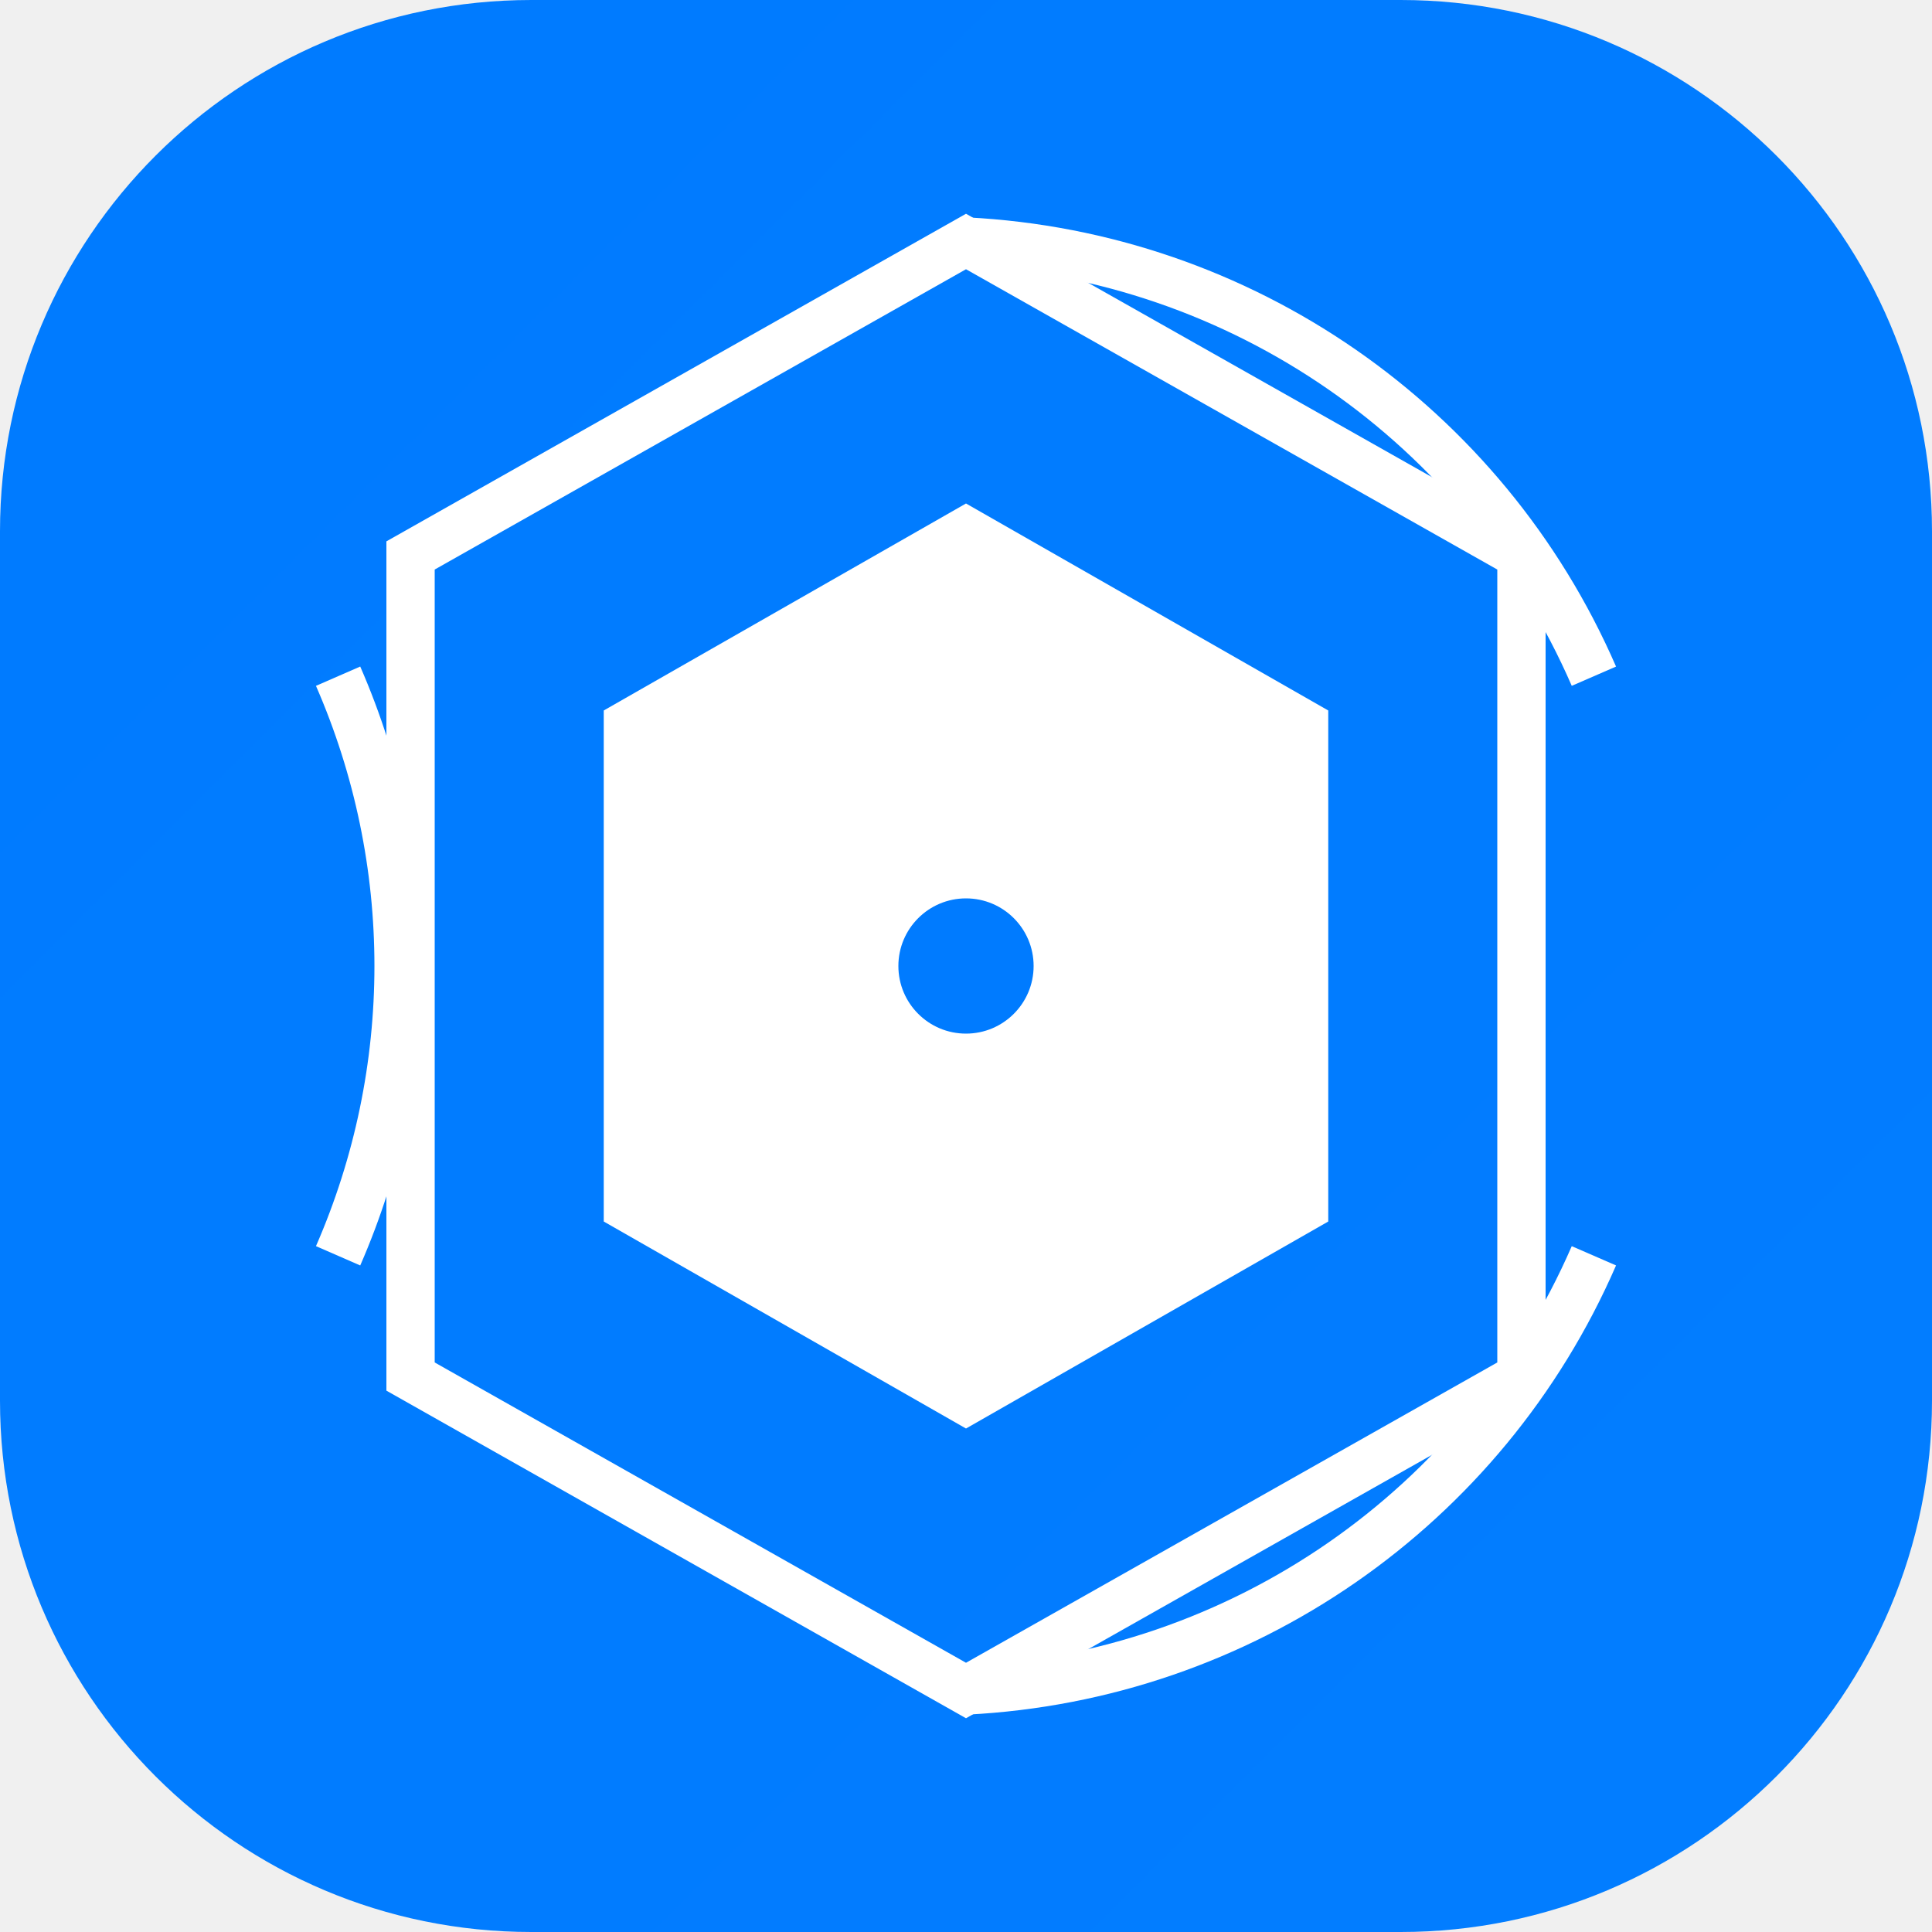
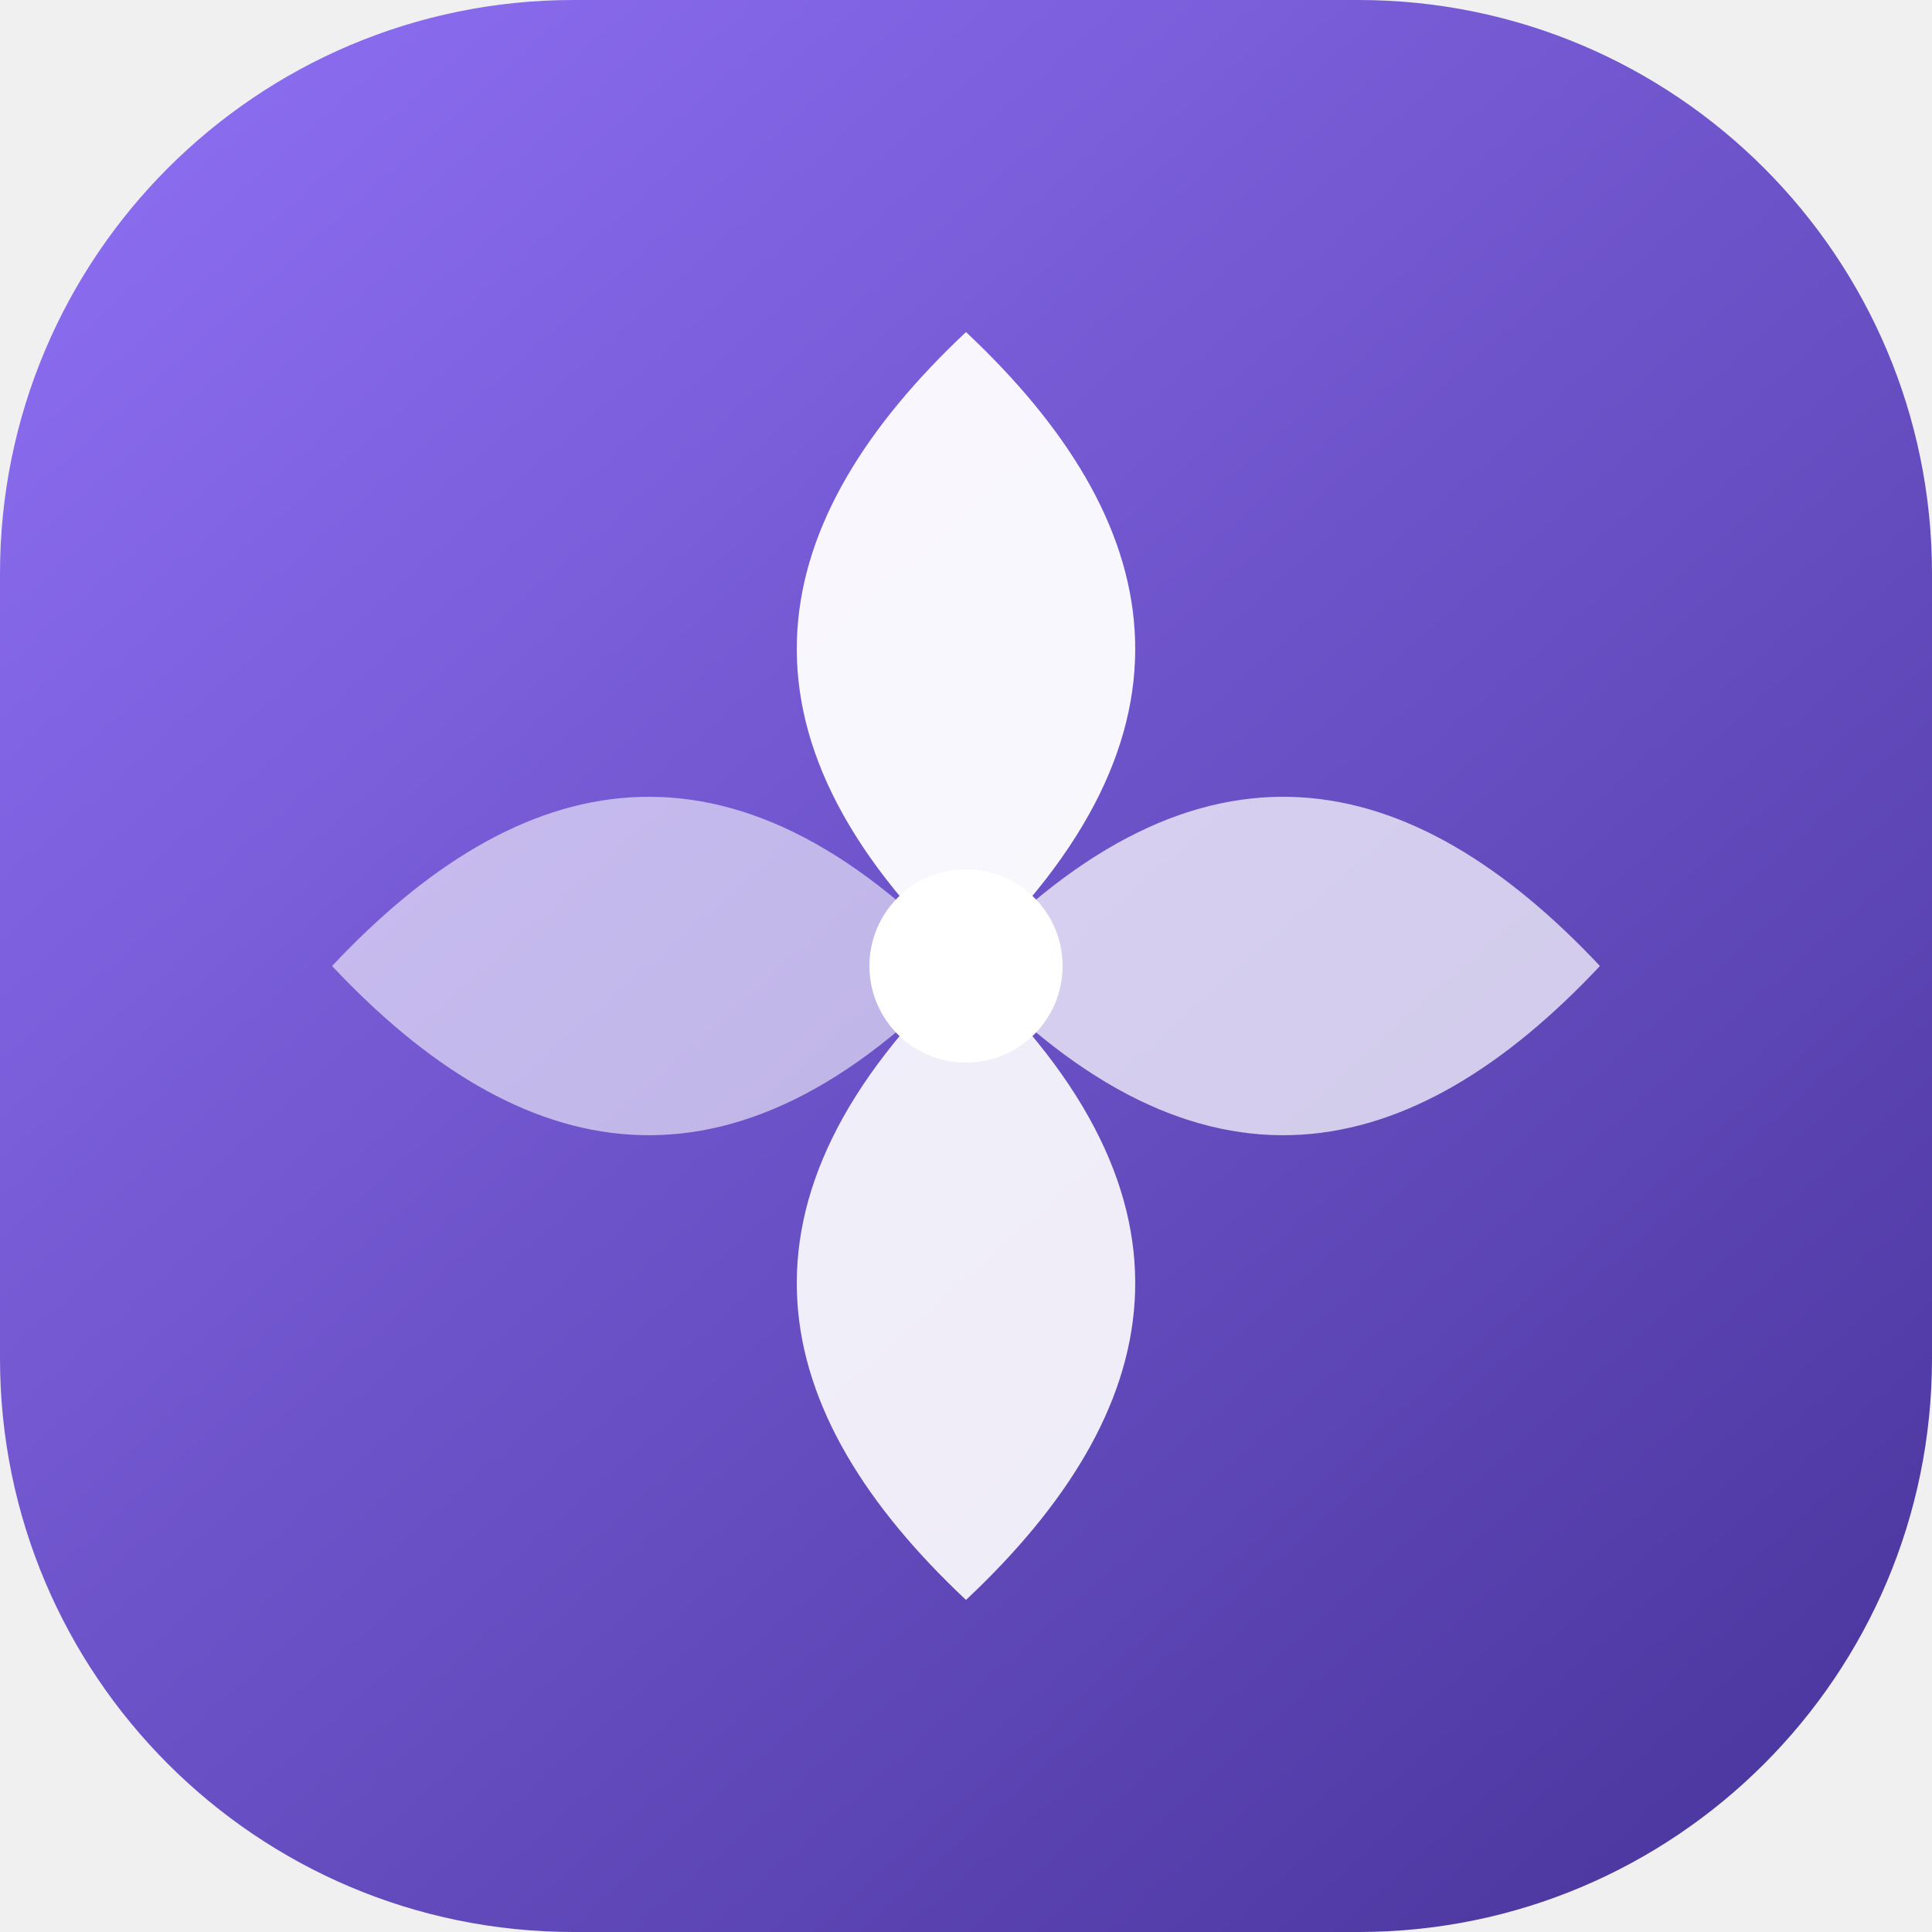
- <svg xmlns="http://www.w3.org/2000/svg" width="40" height="40" viewBox="0 0 40 40" fill="none">
+ <svg xmlns="http://www.w3.org/2000/svg" viewBox="0 0 64 64">
  <defs>
-     <linearGradient id="logo-bg" x1="0" y1="0" x2="40" y2="40">
-       <stop stop-color="#007bff" />
-       <stop offset="1" stop-color="#5ac8fa" />
+     <linearGradient id="a" x1="5" y1="2" x2="60" y2="64" gradientUnits="userSpaceOnUse">
+       <stop stop-color="#8c6df1" />
+       <stop offset="1" stop-color="#49359c" />
    </linearGradient>
  </defs>
-   <rect width="40" height="40" rx="11" fill="url(#logo-bg)" />
-   <polygon points="20,5 31.5,11.5 31.5,28.5 20,35 8.5,28.5 8.5,11.5" fill="none" stroke="white" strokeWidth="1" strokeOpacity="0.25" />
-   <path d="M 20 5 A 15 15 0 0 1 33 14" fill="none" stroke="white" strokeWidth="1.6" strokeLinecap="round" strokeOpacity="0.55" />
-   <path d="M 33 26 A 15 15 0 0 1 20 35" fill="none" stroke="white" strokeWidth="1.6" strokeLinecap="round" strokeOpacity="0.55" />
-   <path d="M 7 14 A 15 15 0 0 1 7 26" fill="none" stroke="white" strokeWidth="1.6" strokeLinecap="round" strokeOpacity="0.55" />
-   <polygon points="20,11 27,15 27,25 20,29 13,25 13,15" fill="white" fillOpacity="0.18" stroke="white" strokeWidth="0.8" strokeOpacity="0.45" />
-   <circle cx="20" cy="20" r="3.2" fill="white" />
-   <circle cx="20" cy="20" r="1.4" fill="#007bff" />
+   <rect width="64" height="64" rx="19" fill="url(#a)" />
+   <path d="M32 11C38.6 17.2 40.3 24.2 32 32C23.7 24.2 25.4 17.2 32 11Z" fill="white" fill-opacity=".95" />
+   <path d="M53 32C46.8 38.6 39.8 40.3 32 32C39.8 23.7 46.8 25.4 53 32Z" fill="white" fill-opacity=".72" />
+   <path d="M32 53C25.4 46.8 23.7 39.8 32 32C40.3 39.8 38.6 46.8 32 53Z" fill="white" fill-opacity=".9" />
+   <path d="M11 32C17.2 25.4 24.2 23.7 32 32C24.2 40.3 17.2 38.6 11 32Z" fill="white" fill-opacity=".58" />
+   <circle cx="32" cy="32" r="3.2" fill="white" />
</svg>
